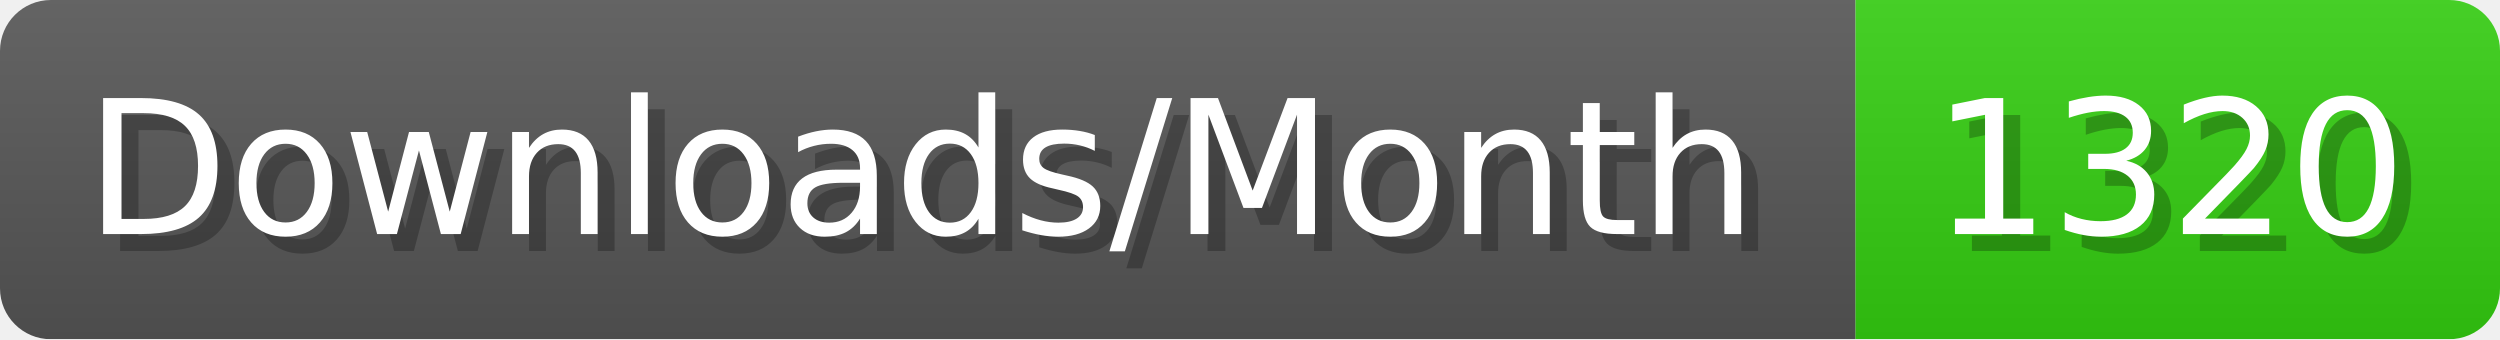
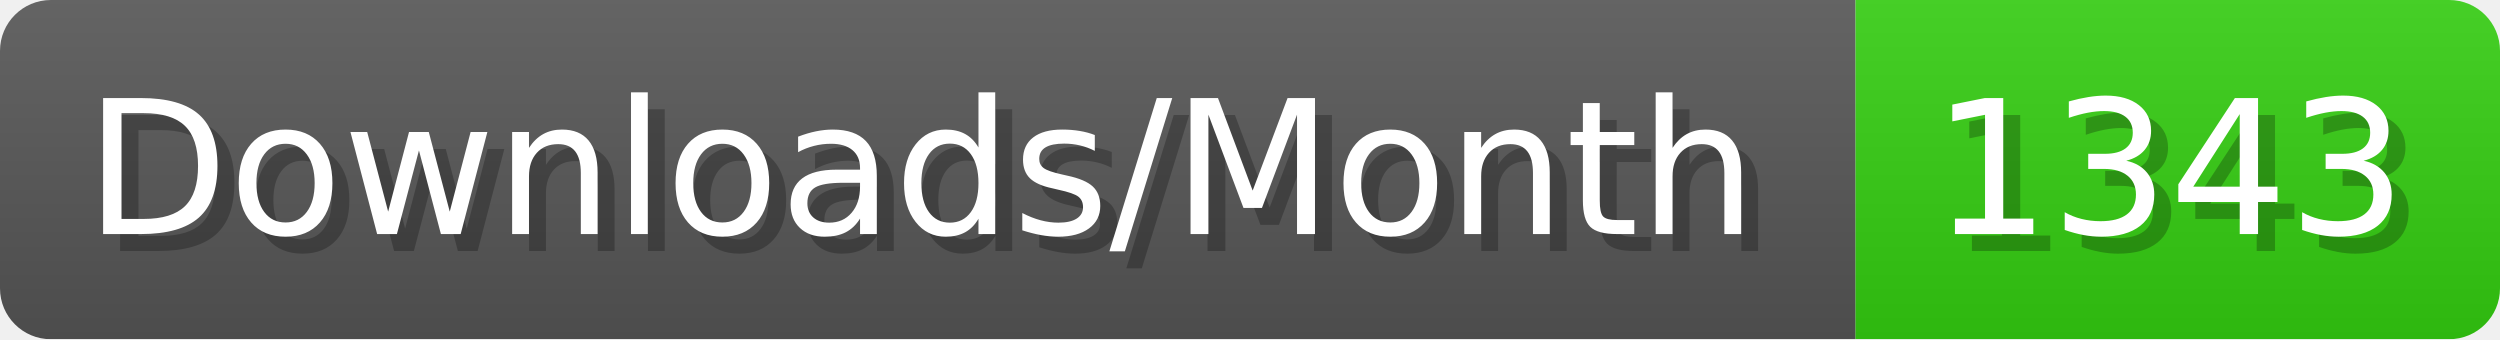
- <svg xmlns="http://www.w3.org/2000/svg" width="147.4" height="20" viewBox="0 0 1474 200" role="img" aria-label="Downloads/Month: 1320">
+ <svg xmlns="http://www.w3.org/2000/svg" width="147.4" height="20" viewBox="0 0 1474 200" role="img" aria-label="Downloads/Month: 1343">
  <linearGradient id="YlXUI" x2="0" y2="100%">
    <stop offset="0" stop-opacity=".1" stop-color="#EEE" />
    <stop offset="1" stop-opacity=".1" />
  </linearGradient>
  <mask id="JHhop">
    <rect width="1474" height="200" rx="30" fill="#FFF" />
  </mask>
  <g mask="url(#JHhop)">
    <rect width="1094" height="200" fill="#555" />
    <rect width="380" height="200" fill="#3C1" x="1094" />
    <rect width="1474" height="200" fill="url(#YlXUI)" />
  </g>
  <g aria-hidden="true" fill="#fff" text-anchor="start" font-family="Verdana,DejaVu Sans,sans-serif" font-size="110">
    <text x="60" y="148" textLength="994" fill="#000" opacity="0.25">Downloads/Month</text>
    <text x="50" y="138" textLength="994">Downloads/Month</text>
-     <text x="1149" y="148" textLength="280" fill="#000" opacity="0.25">1320</text>
-     <text x="1139" y="138" textLength="280">1320</text>
+     <text x="1149" y="148" textLength="280" fill="#000" opacity="0.25">1343</text>
+     <text x="1139" y="138" textLength="280">1343</text>
  </g>
</svg>
